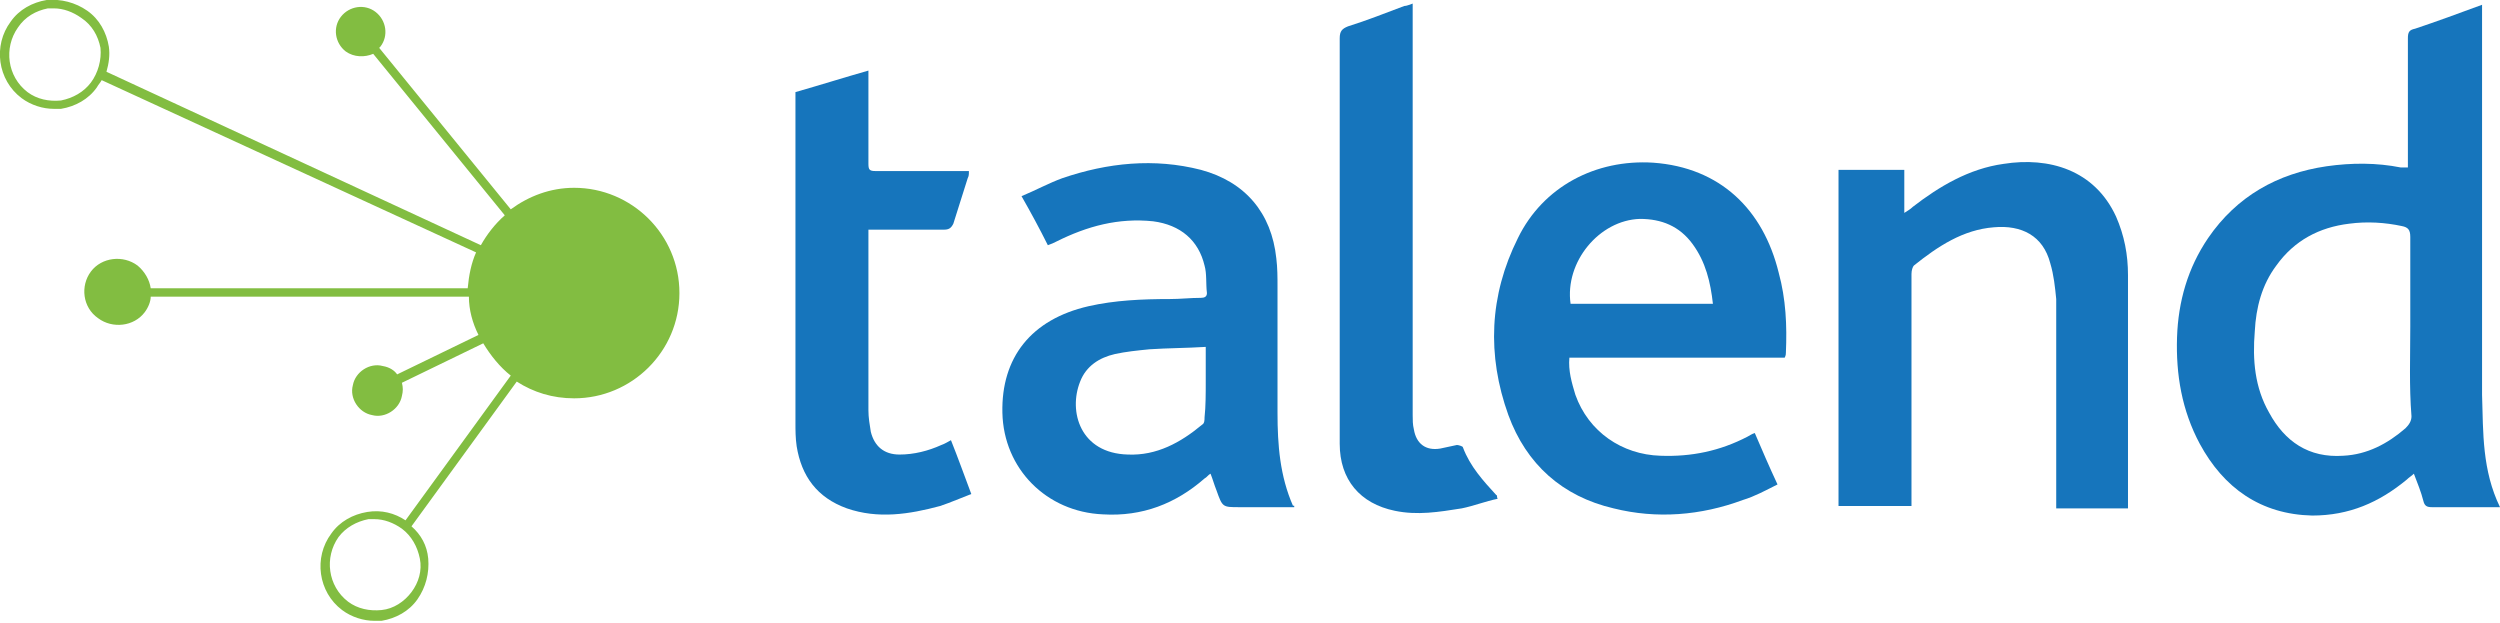
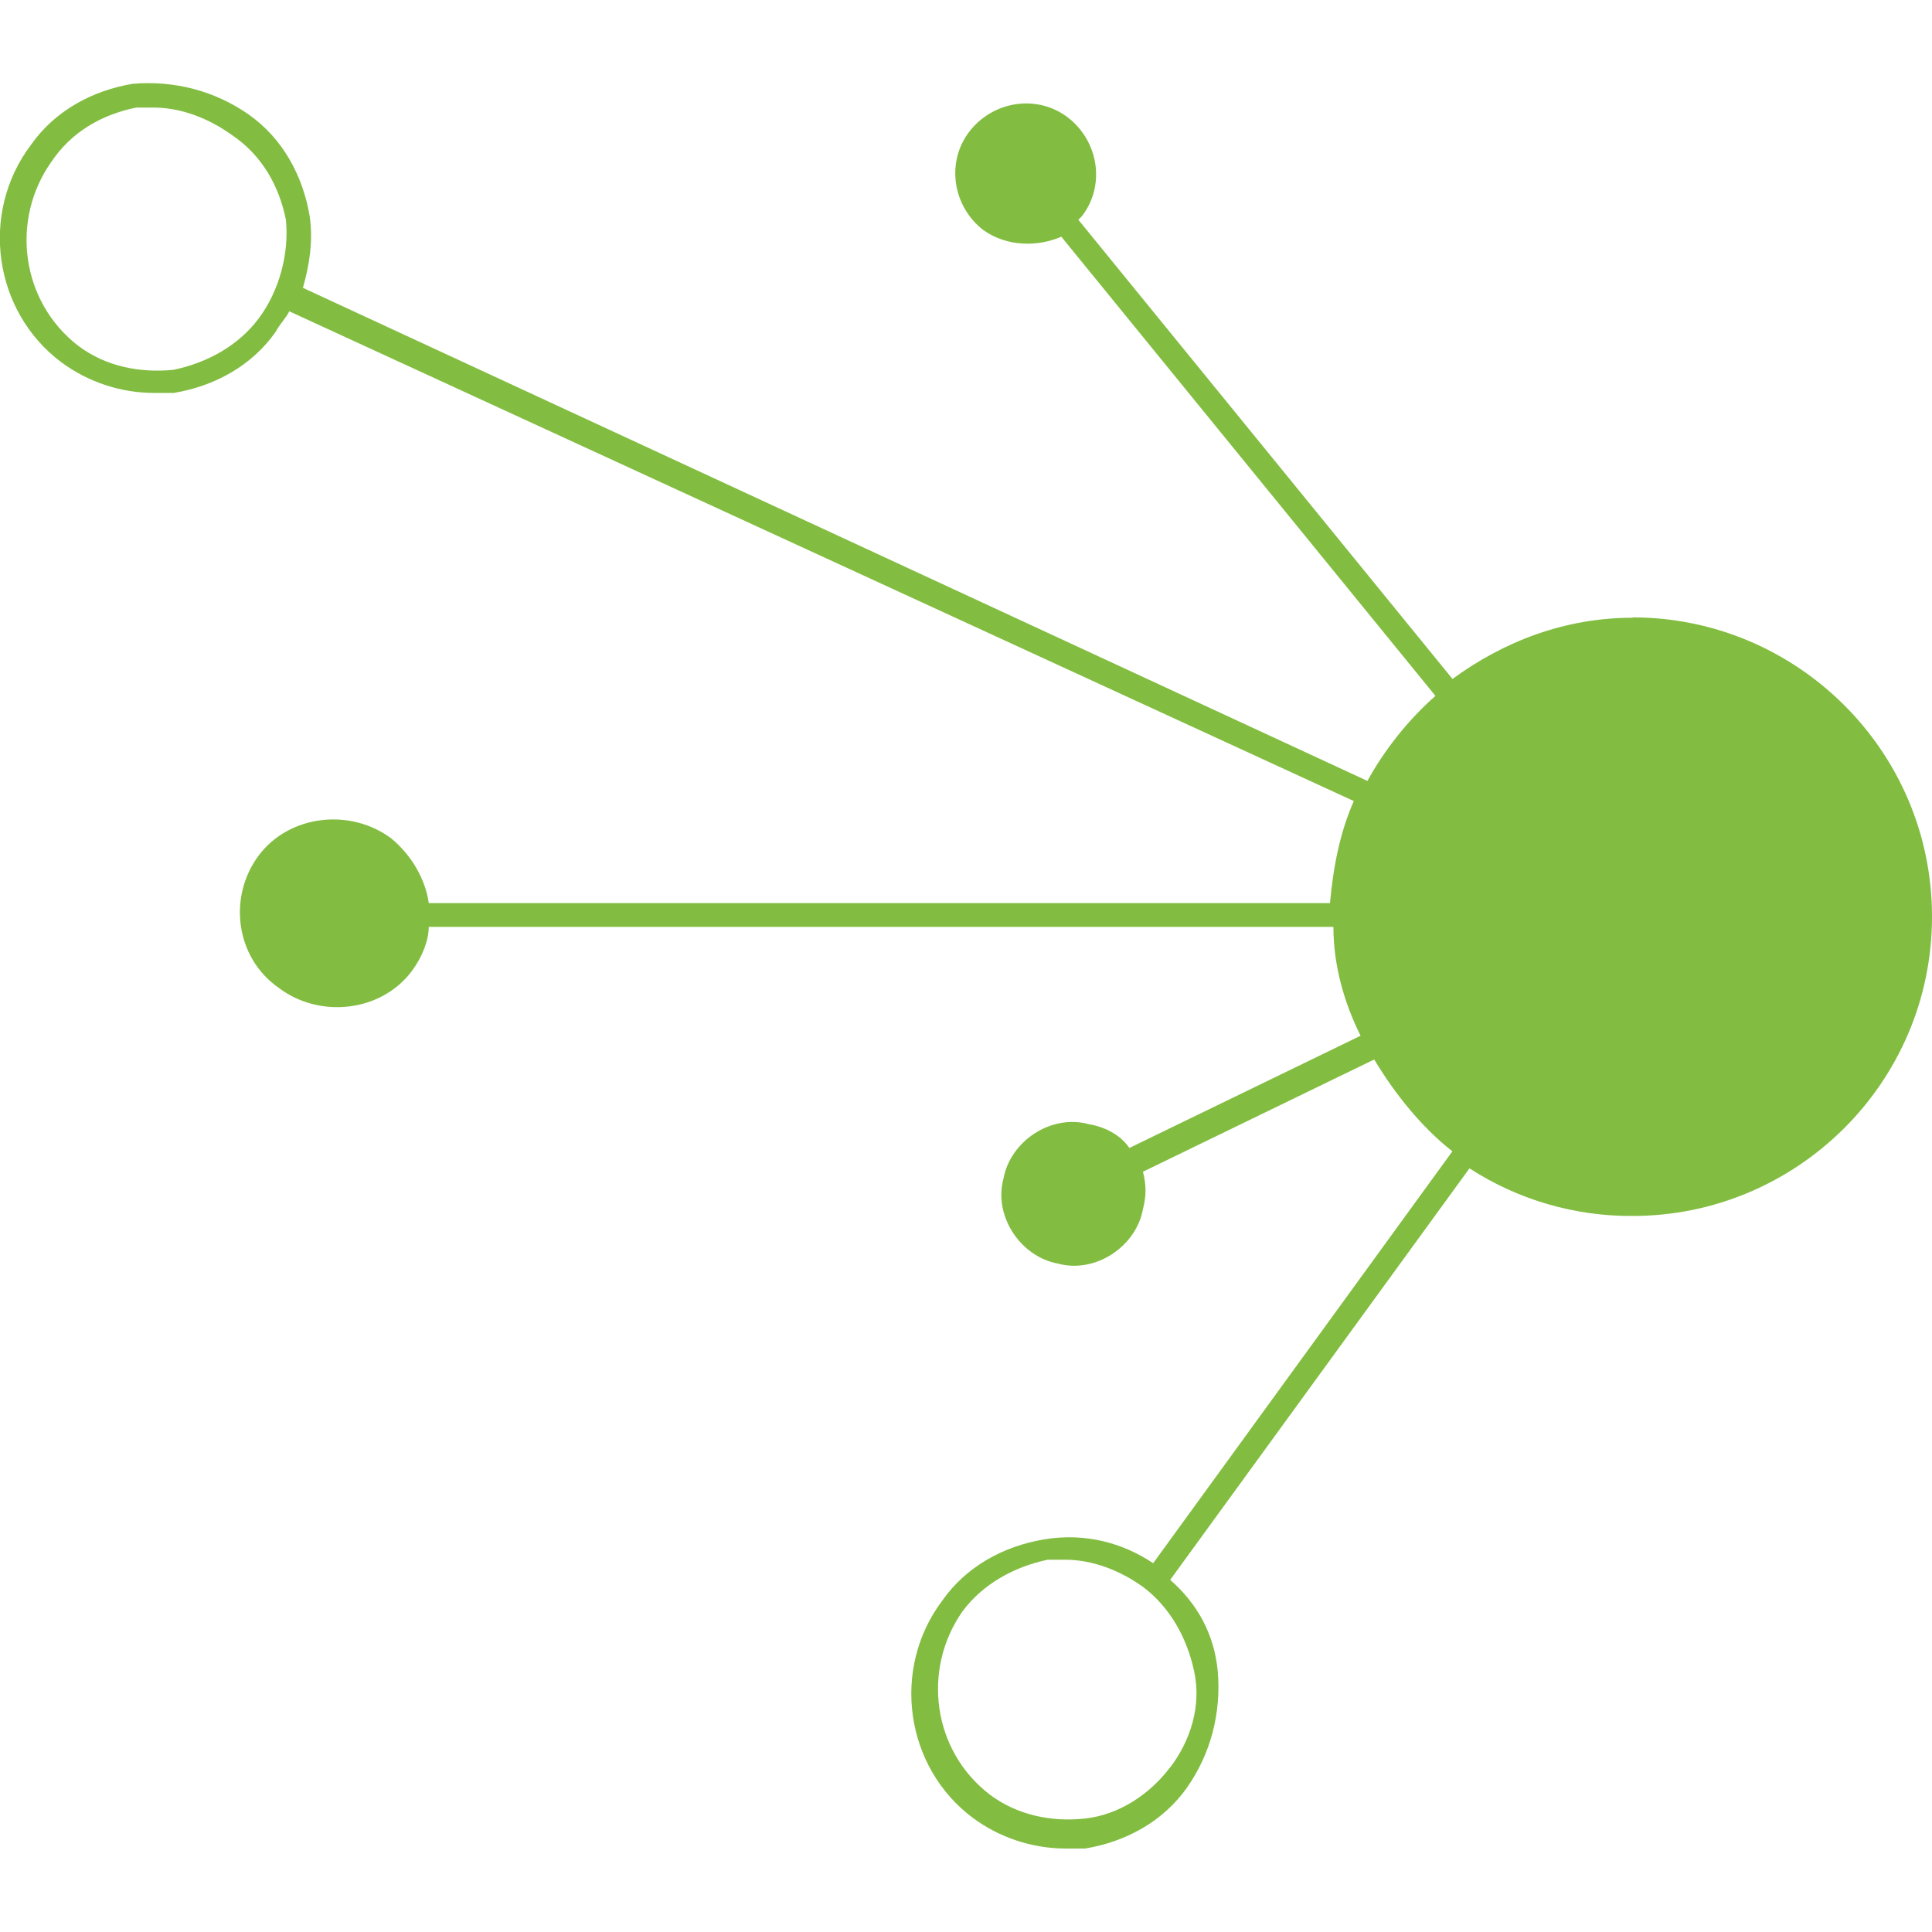
- <svg xmlns="http://www.w3.org/2000/svg" version="1.1" id="Layer_1" x="0px" y="0px" viewBox="0 0 209 52" width="418" height="104" style="enable-background:new 0 0 209 52;" xml:space="preserve">
-   <style type="text/css">
- 	.st0{fill:#82BD41;}
- 	.st1{fill:#1675BC;}
- </style>
-   <g id="Artwork_7_1_">
-     <g>
-       <g>
-         <path class="st0" d="M48,15.7c-2,0-3.8,0.7-5.3,1.8l-11-13.5c0,0,0.1-0.1,0.1-0.1c0.7-0.9,0.5-2.2-0.4-2.9     c-0.9-0.7-2.2-0.5-2.9,0.4c-0.7,0.9-0.5,2.2,0.4,2.9c0.7,0.5,1.6,0.5,2.3,0.2l11,13.5c-0.8,0.7-1.5,1.6-2,2.5L8.9,6     c0.2-0.7,0.3-1.4,0.2-2.1c-0.2-1.2-0.8-2.3-1.8-3c-1-0.7-2.2-1-3.4-0.9c-1.2,0.2-2.3,0.8-3,1.8c-1.5,2-1.1,4.9,0.9,6.4     c0.8,0.6,1.8,0.9,2.7,0.9c0.2,0,0.4,0,0.6,0c1.2-0.2,2.3-0.8,3-1.8c0.1-0.2,0.3-0.4,0.4-0.6l31.3,14.4c-0.4,0.9-0.6,1.9-0.7,3     H12.6c-0.1-0.7-0.5-1.4-1.1-1.9c-1.2-0.9-3-0.7-3.9,0.5c-0.9,1.2-0.7,3,0.6,3.9c1.2,0.9,3,0.7,3.9-0.5c0.3-0.4,0.5-0.9,0.5-1.3     h26.6c0,1.1,0.3,2.2,0.8,3.2l-6.8,3.3C33,31,32.6,30.7,32,30.6c-1.1-0.3-2.3,0.5-2.5,1.6c-0.3,1.1,0.5,2.3,1.6,2.5     c1.1,0.3,2.3-0.5,2.5-1.6c0.1-0.4,0.1-0.7,0-1.1l6.8-3.3c0.6,1,1.4,2,2.3,2.7l-8.8,12.1c-0.9-0.6-2-0.9-3.2-0.7     c-1.2,0.2-2.3,0.8-3,1.8c-1.5,2-1.1,4.9,0.9,6.4c0.8,0.6,1.8,0.9,2.7,0.9c0.2,0,0.4,0,0.6,0c1.2-0.2,2.3-0.8,3-1.8     c0.7-1,1-2.2,0.9-3.4c-0.1-1.1-0.6-2-1.4-2.7l8.8-12.1c1.4,0.9,3,1.4,4.8,1.4c4.8,0,8.8-3.9,8.8-8.8C56.8,19.6,52.8,15.7,48,15.7      M7.6,6.9C7,7.7,6.1,8.2,5.1,8.4c-1,0.1-2-0.1-2.8-0.7c-1.7-1.3-2-3.7-0.8-5.4C2.1,1.4,3,0.9,4,0.7c0.2,0,0.4,0,0.5,0     c0.8,0,1.6,0.3,2.3,0.8C7.7,2.1,8.2,3,8.4,4C8.5,5,8.2,6.1,7.6,6.9 M34.4,49.5c-0.6,0.8-1.5,1.4-2.5,1.5c-1,0.1-2-0.1-2.8-0.7     c-1.7-1.3-2-3.7-0.8-5.4c0.6-0.8,1.5-1.3,2.5-1.5c0.2,0,0.4,0,0.5,0c0.8,0,1.6,0.3,2.3,0.8c0.8,0.6,1.3,1.5,1.5,2.5     C35.3,47.7,35,48.7,34.4,49.5" />
-         <path class="st1" d="M177.9,42.4c0-0.2,0-0.4,0-0.5c0-6.3,0-12.6,0-18.9c0-1.7-0.3-3.3-1-4.9c-1.8-3.9-5.6-5-9.4-4.4     c-2.9,0.4-5.4,1.9-7.6,3.6c-0.2,0.2-0.4,0.3-0.7,0.5v-3.6h-5.5v28.1h6.1v-0.8c0-6.2,0-12.4,0-18.6c0-0.3,0.1-0.6,0.2-0.7     c2-1.6,4.1-3,6.7-3.2c2.3-0.2,4.1,0.7,4.7,3c0.3,1,0.4,2,0.5,3c0,5.6,0,11.2,0,16.8v0.7H177.9z" />
-         <path class="st1" d="M66.5,7.7v0.8c0,8.9,0,17.9,0,26.8c0,0.7,0,1.3,0.1,2c0.4,2.5,1.7,4.3,4.2,5.2c2.6,0.9,5.2,0.5,7.8-0.2     c0.9-0.3,1.8-0.7,2.6-1c-0.6-1.6-1.1-3-1.7-4.5c-0.2,0.1-0.5,0.3-0.8,0.4c-1.1,0.5-2.3,0.8-3.5,0.8c-1.3,0-2.1-0.7-2.4-1.9     c-0.1-0.6-0.2-1.2-0.2-1.8c0-4.8,0-9.6,0-14.4c0-0.2,0-0.5,0-0.7h0.7c1.9,0,3.7,0,5.6,0c0.4,0,0.6-0.1,0.8-0.5     c0.4-1.3,0.8-2.5,1.2-3.8c0.1-0.2,0.1-0.3,0.1-0.6h-0.7c-2.4,0-4.7,0-7.1,0c-0.5,0-0.6-0.1-0.6-0.6c0-2.3,0-4.7,0-7V5.9     C70.5,6.5,68.6,7.1,66.5,7.7" />
-         <path class="st1" d="M118.1,0.3c-0.3,0.1-0.5,0.2-0.7,0.2c-1.6,0.6-3.1,1.2-4.7,1.7c-0.5,0.2-0.7,0.4-0.7,1c0,9.4,0,18.8,0,28.2     c0,1.9,0,3.8,0,5.7c0,3,1.7,5,4.6,5.6c1.9,0.4,3.7,0.1,5.6-0.2c1-0.2,2-0.6,3-0.8c-0.1-0.2,0-0.3-0.1-0.3c-1.1-1.2-2.2-2.4-2.8-4     c0-0.1-0.4-0.2-0.5-0.2c-0.5,0.1-0.9,0.2-1.4,0.3c-1.2,0.2-2-0.4-2.2-1.6c-0.1-0.4-0.1-0.8-0.1-1.2c0-11.2,0-22.3,0-33.5V0.3z" />
-         <path class="st1" d="M209,42.4c-0.2,0-0.3,0-0.5,0c-1.7,0-3.5,0-5.2,0c-0.4,0-0.6-0.1-0.7-0.5c-0.2-0.8-0.5-1.5-0.8-2.3     c-0.2,0.2-0.4,0.3-0.6,0.5c-2.3,1.9-4.8,3-7.9,3c-4.3-0.1-7.4-2.3-9.4-6c-1.5-2.8-2-5.8-1.9-8.9c0.1-3,0.9-5.8,2.6-8.3     c2.4-3.5,5.8-5.4,9.9-6c2.1-0.3,4.2-0.3,6.2,0.1c0.2,0,0.3,0,0.6,0v-0.8c0-3.3,0-6.7,0-10c0-0.5,0.1-0.7,0.6-0.8     c1.8-0.6,3.7-1.3,5.6-2V1c0,10.7,0,21.3,0,32C207.6,36.2,207.5,39.3,209,42.4 M201.5,27.3c0-2.5,0-5,0-7.5c0-0.6-0.2-0.8-0.7-0.9     c-1.4-0.3-2.9-0.4-4.4-0.2c-2.5,0.3-4.6,1.4-6.1,3.5c-1.2,1.6-1.7,3.5-1.8,5.5c-0.2,2.4,0,4.7,1.2,6.8c1.3,2.4,3.3,3.8,6.2,3.6     c2-0.1,3.7-1,5.2-2.3c0.3-0.3,0.5-0.6,0.5-1C201.4,32.3,201.5,29.8,201.5,27.3" />
-         <path class="st1" d="M108.2,42.4h-4.6c-1.4,0-1.4,0-1.9-1.4c-0.2-0.5-0.3-0.9-0.5-1.4c-0.2,0.1-0.3,0.3-0.5,0.4     c-2.4,2.1-5.2,3.2-8.5,3c-4.7-0.2-8.3-3.8-8.4-8.5c-0.1-4.6,2.4-7.8,7.2-8.9c2.2-0.5,4.5-0.6,6.8-0.6c0.9,0,1.7-0.1,2.6-0.1     c0.3,0,0.5-0.1,0.5-0.4c-0.1-0.8,0-1.6-0.2-2.3c-0.5-2.1-2-3.4-4.3-3.7c-2.9-0.3-5.5,0.4-8.1,1.7c-0.2,0.1-0.4,0.2-0.7,0.3     c-0.7-1.4-1.4-2.7-2.2-4.1c1.2-0.5,2.3-1.1,3.4-1.5c3.8-1.3,7.7-1.7,11.6-0.7c3.7,1,5.9,3.6,6.3,7.4c0.1,0.8,0.1,1.6,0.1,2.4     c0,3.5,0,7,0,10.5c0,2.7,0.2,5.3,1.3,7.8C108.2,42.2,108.2,42.3,108.2,42.4 M100.8,31.9V29c-1.6,0.1-3.2,0.1-4.7,0.2     c-1,0.1-2,0.2-2.9,0.4c-1.3,0.3-2.4,1-2.9,2.3c-1,2.5,0,6,4,6.1c2.4,0.1,4.4-1,6.2-2.5c0.2-0.1,0.2-0.4,0.2-0.6     C100.8,34,100.8,32.9,100.8,31.9" />
-         <path class="st1" d="M149.3,29.5c0,0.1,0,0.2-0.1,0.4h-18c-0.1,1.1,0.2,2.1,0.5,3.1c1.1,3.1,3.9,5,7.1,5.1c2.6,0.1,5-0.4,7.3-1.6     c0.2-0.1,0.3-0.2,0.6-0.3c0.6,1.4,1.2,2.8,1.9,4.3c-1,0.5-1.9,1-2.9,1.3c-3.5,1.3-7.2,1.6-10.8,0.7c-4.3-1-7.3-3.7-8.8-7.8     c-1.8-5-1.6-10,0.8-14.8c2.1-4.3,6.5-6.6,11.3-6.3c5.6,0.4,9.2,3.9,10.5,9.2C149.3,25,149.4,27.2,149.3,29.5 M141.5,20.4     c-1.1-1.5-2.6-2.1-4.4-2.1c-3.4,0.1-6.3,3.6-5.8,7.1h11.9C143,23.6,142.6,21.9,141.5,20.4" />
-       </g>
-     </g>
-   </g>
+ <svg xmlns="http://www.w3.org/2000/svg" width="64px" height="64px" viewBox="0 0 64 64">
+   <path d="M54.086 20.463c-2.253 0-4.28.79-5.97 2.028L35.722 7.28l.113-.113c.79-1.014.563-2.48-.45-3.267s-2.48-.563-3.267.45-.563 2.48.45 3.267c.79.563 1.803.563 2.59.225l12.393 15.21c-.9.79-1.7 1.803-2.253 2.817L10.035 9.535c.225-.79.338-1.577.225-2.366-.225-1.352-.9-2.59-2.028-3.38s-2.48-1.127-3.83-1.014c-1.352.225-2.59.9-3.38 2.028-1.7 2.253-1.24 5.52 1.014 7.2a5.19 5.19 0 0 0 3.042 1.014h.676c1.352-.225 2.59-.9 3.38-2.028.113-.225.338-.45.45-.676l35.263 16.223c-.45 1.014-.676 2.14-.79 3.38H14.204c-.113-.79-.563-1.577-1.24-2.14-1.352-1.014-3.38-.79-4.394.563s-.79 3.38.676 4.394c1.352 1.014 3.38.79 4.394-.563.338-.45.563-1.014.563-1.465h29.968c0 1.24.338 2.48.9 3.605l-7.66 3.718c-.225-.338-.676-.676-1.352-.79-1.24-.338-2.59.563-2.817 1.803-.338 1.24.563 2.59 1.803 2.817 1.24.338 2.59-.563 2.817-1.803.113-.45.113-.79 0-1.24l7.66-3.718c.676 1.127 1.577 2.253 2.59 3.042L38.2 51.783c-1.014-.676-2.253-1.014-3.605-.79s-2.59.9-3.38 2.028c-1.7 2.253-1.24 5.52 1.014 7.2a5.19 5.19 0 0 0 3.042 1.014h.676c1.352-.225 2.59-.9 3.38-2.028s1.127-2.48 1.014-3.83c-.113-1.24-.676-2.253-1.577-3.042l9.914-13.632a9.82 9.82 0 0 0 5.408 1.577c5.408 0 9.914-4.394 9.914-9.914s-4.506-9.914-9.914-9.914M8.57 10.55c-.676.9-1.7 1.465-2.817 1.7-1.127.113-2.253-.113-3.155-.79C.684 9.985.346 7.28 1.698 5.366c.676-1.014 1.7-1.577 2.817-1.803h.563c.9 0 1.803.338 2.59.9 1.014.676 1.577 1.7 1.803 2.817.113 1.127-.225 2.366-.9 3.267m30.193 47.994c-.676.9-1.7 1.577-2.817 1.7s-2.253-.113-3.155-.79c-1.915-1.465-2.253-4.168-.9-6.084.676-.9 1.7-1.465 2.817-1.7h.563c.9 0 1.803.338 2.59.9.9.676 1.465 1.7 1.7 2.817s-.113 2.253-.79 3.155" fill="#82bd41" />
</svg>
